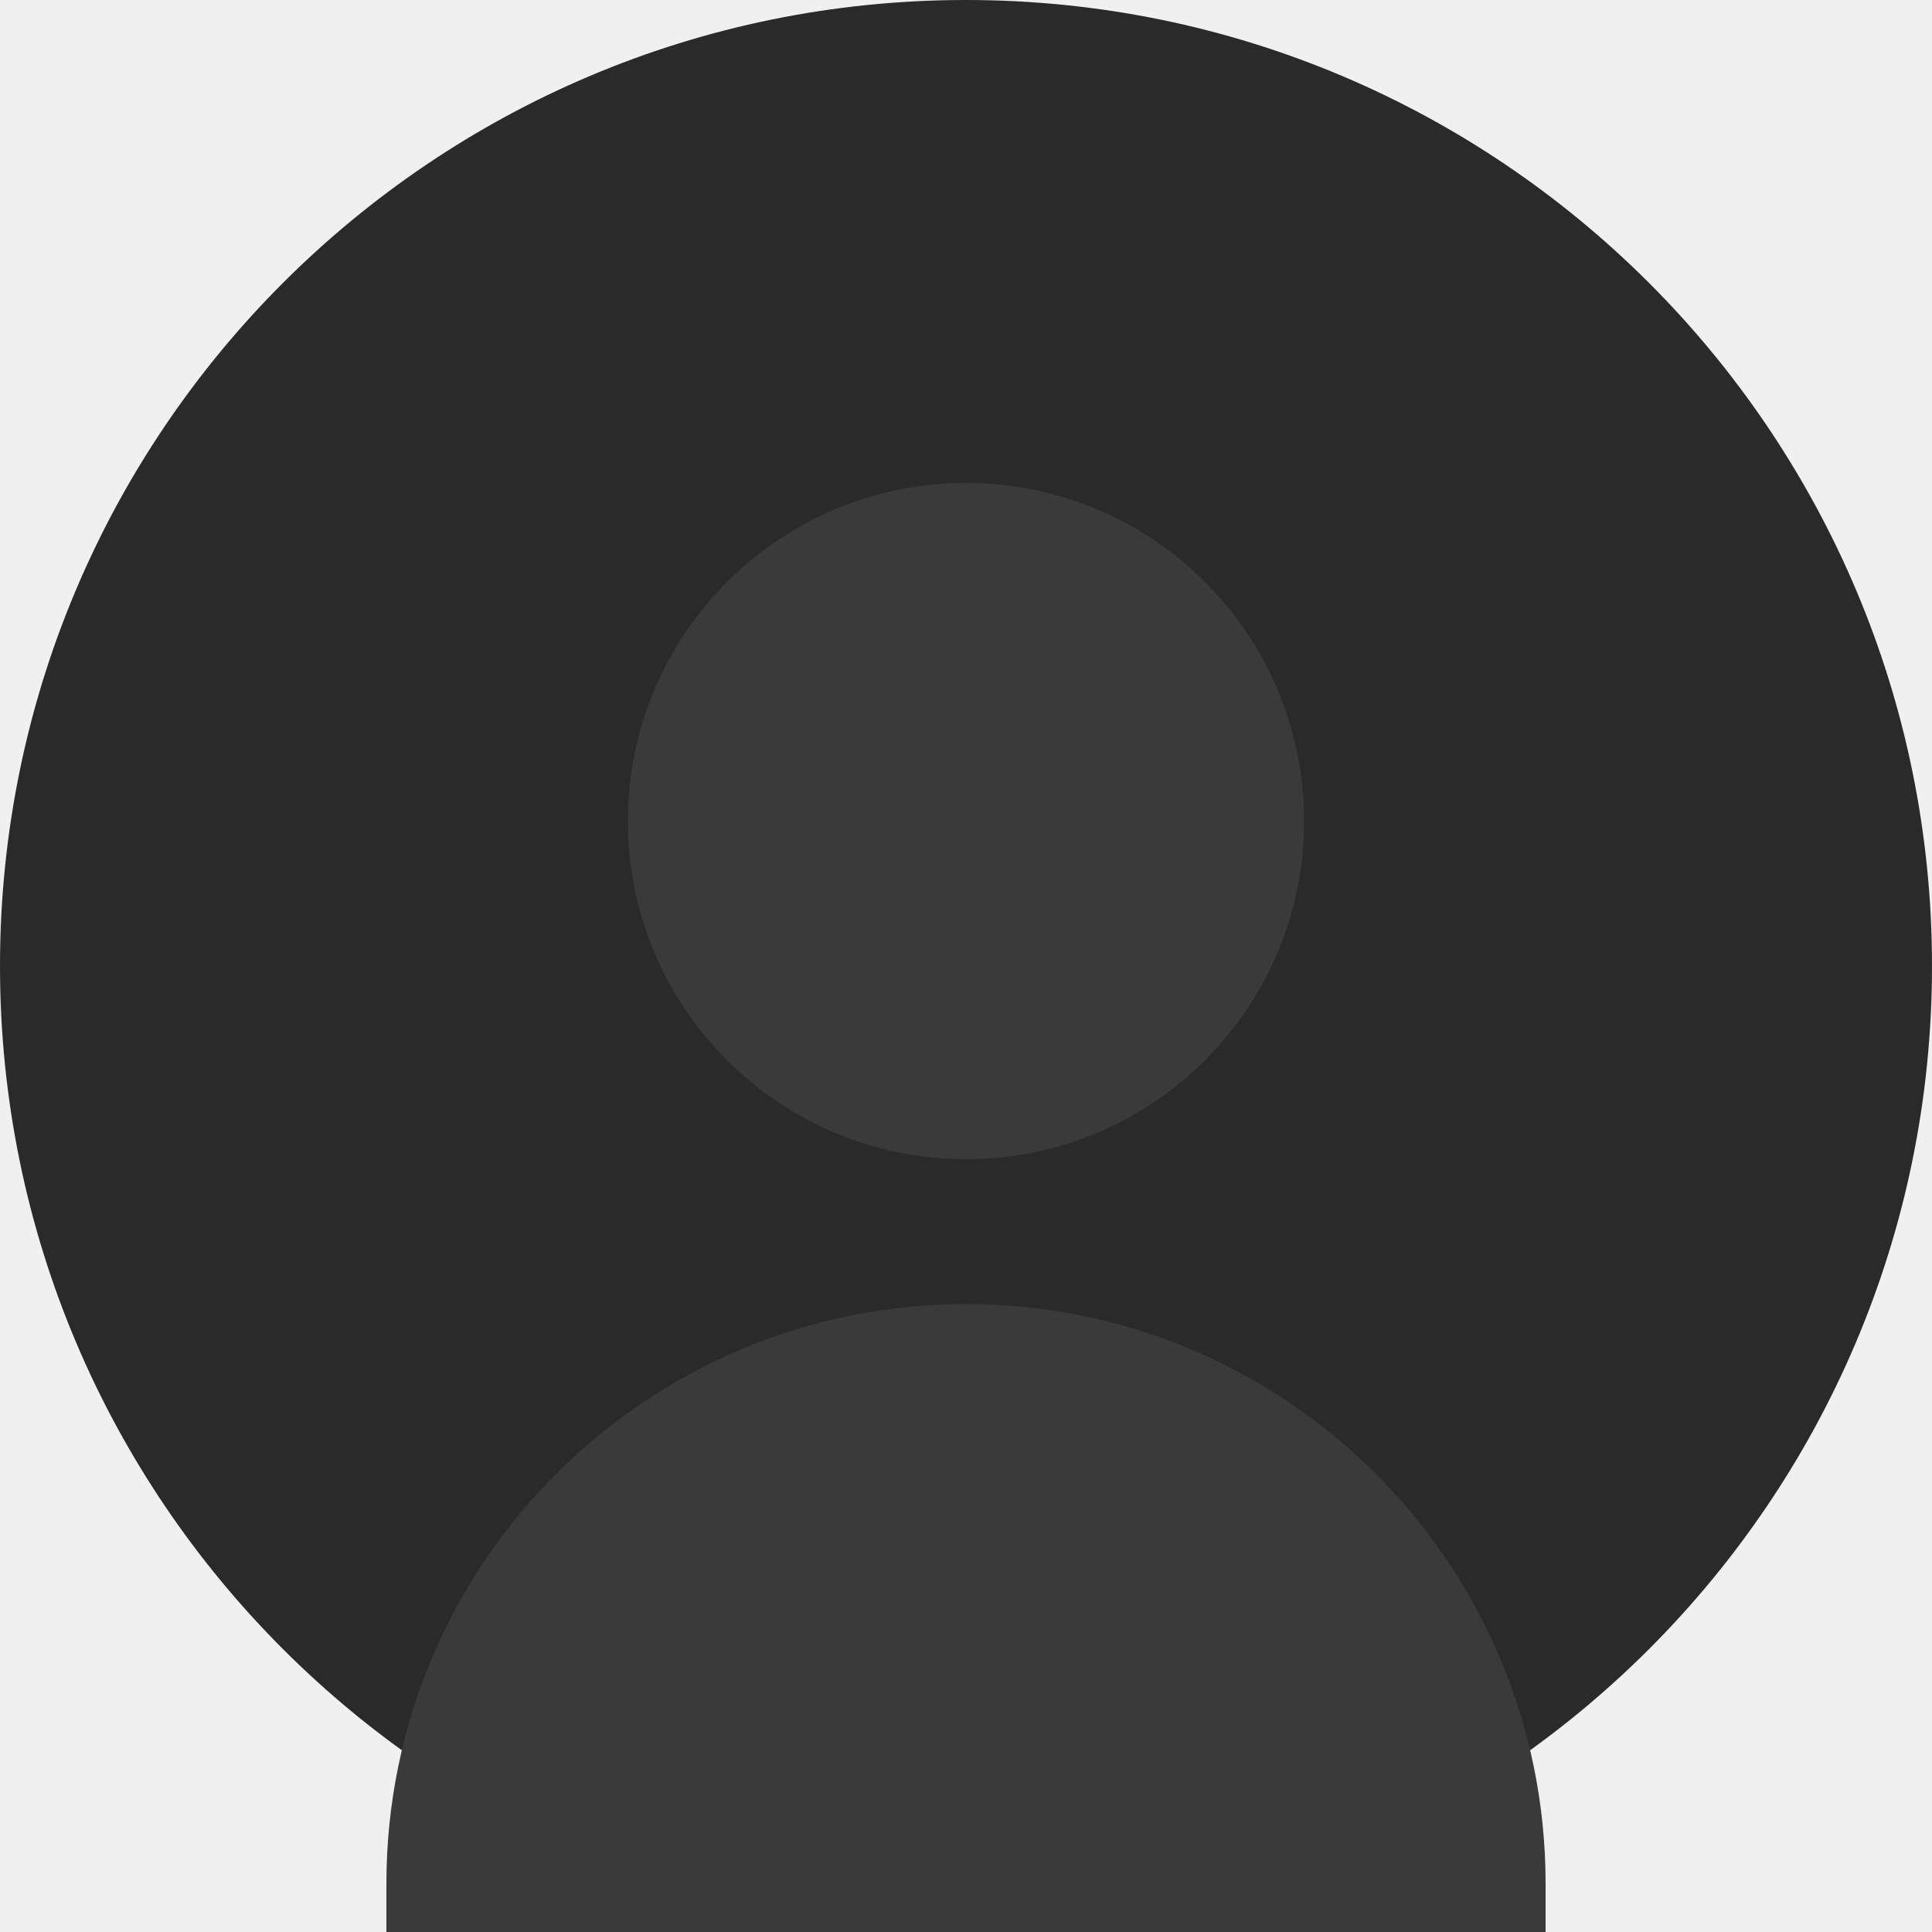
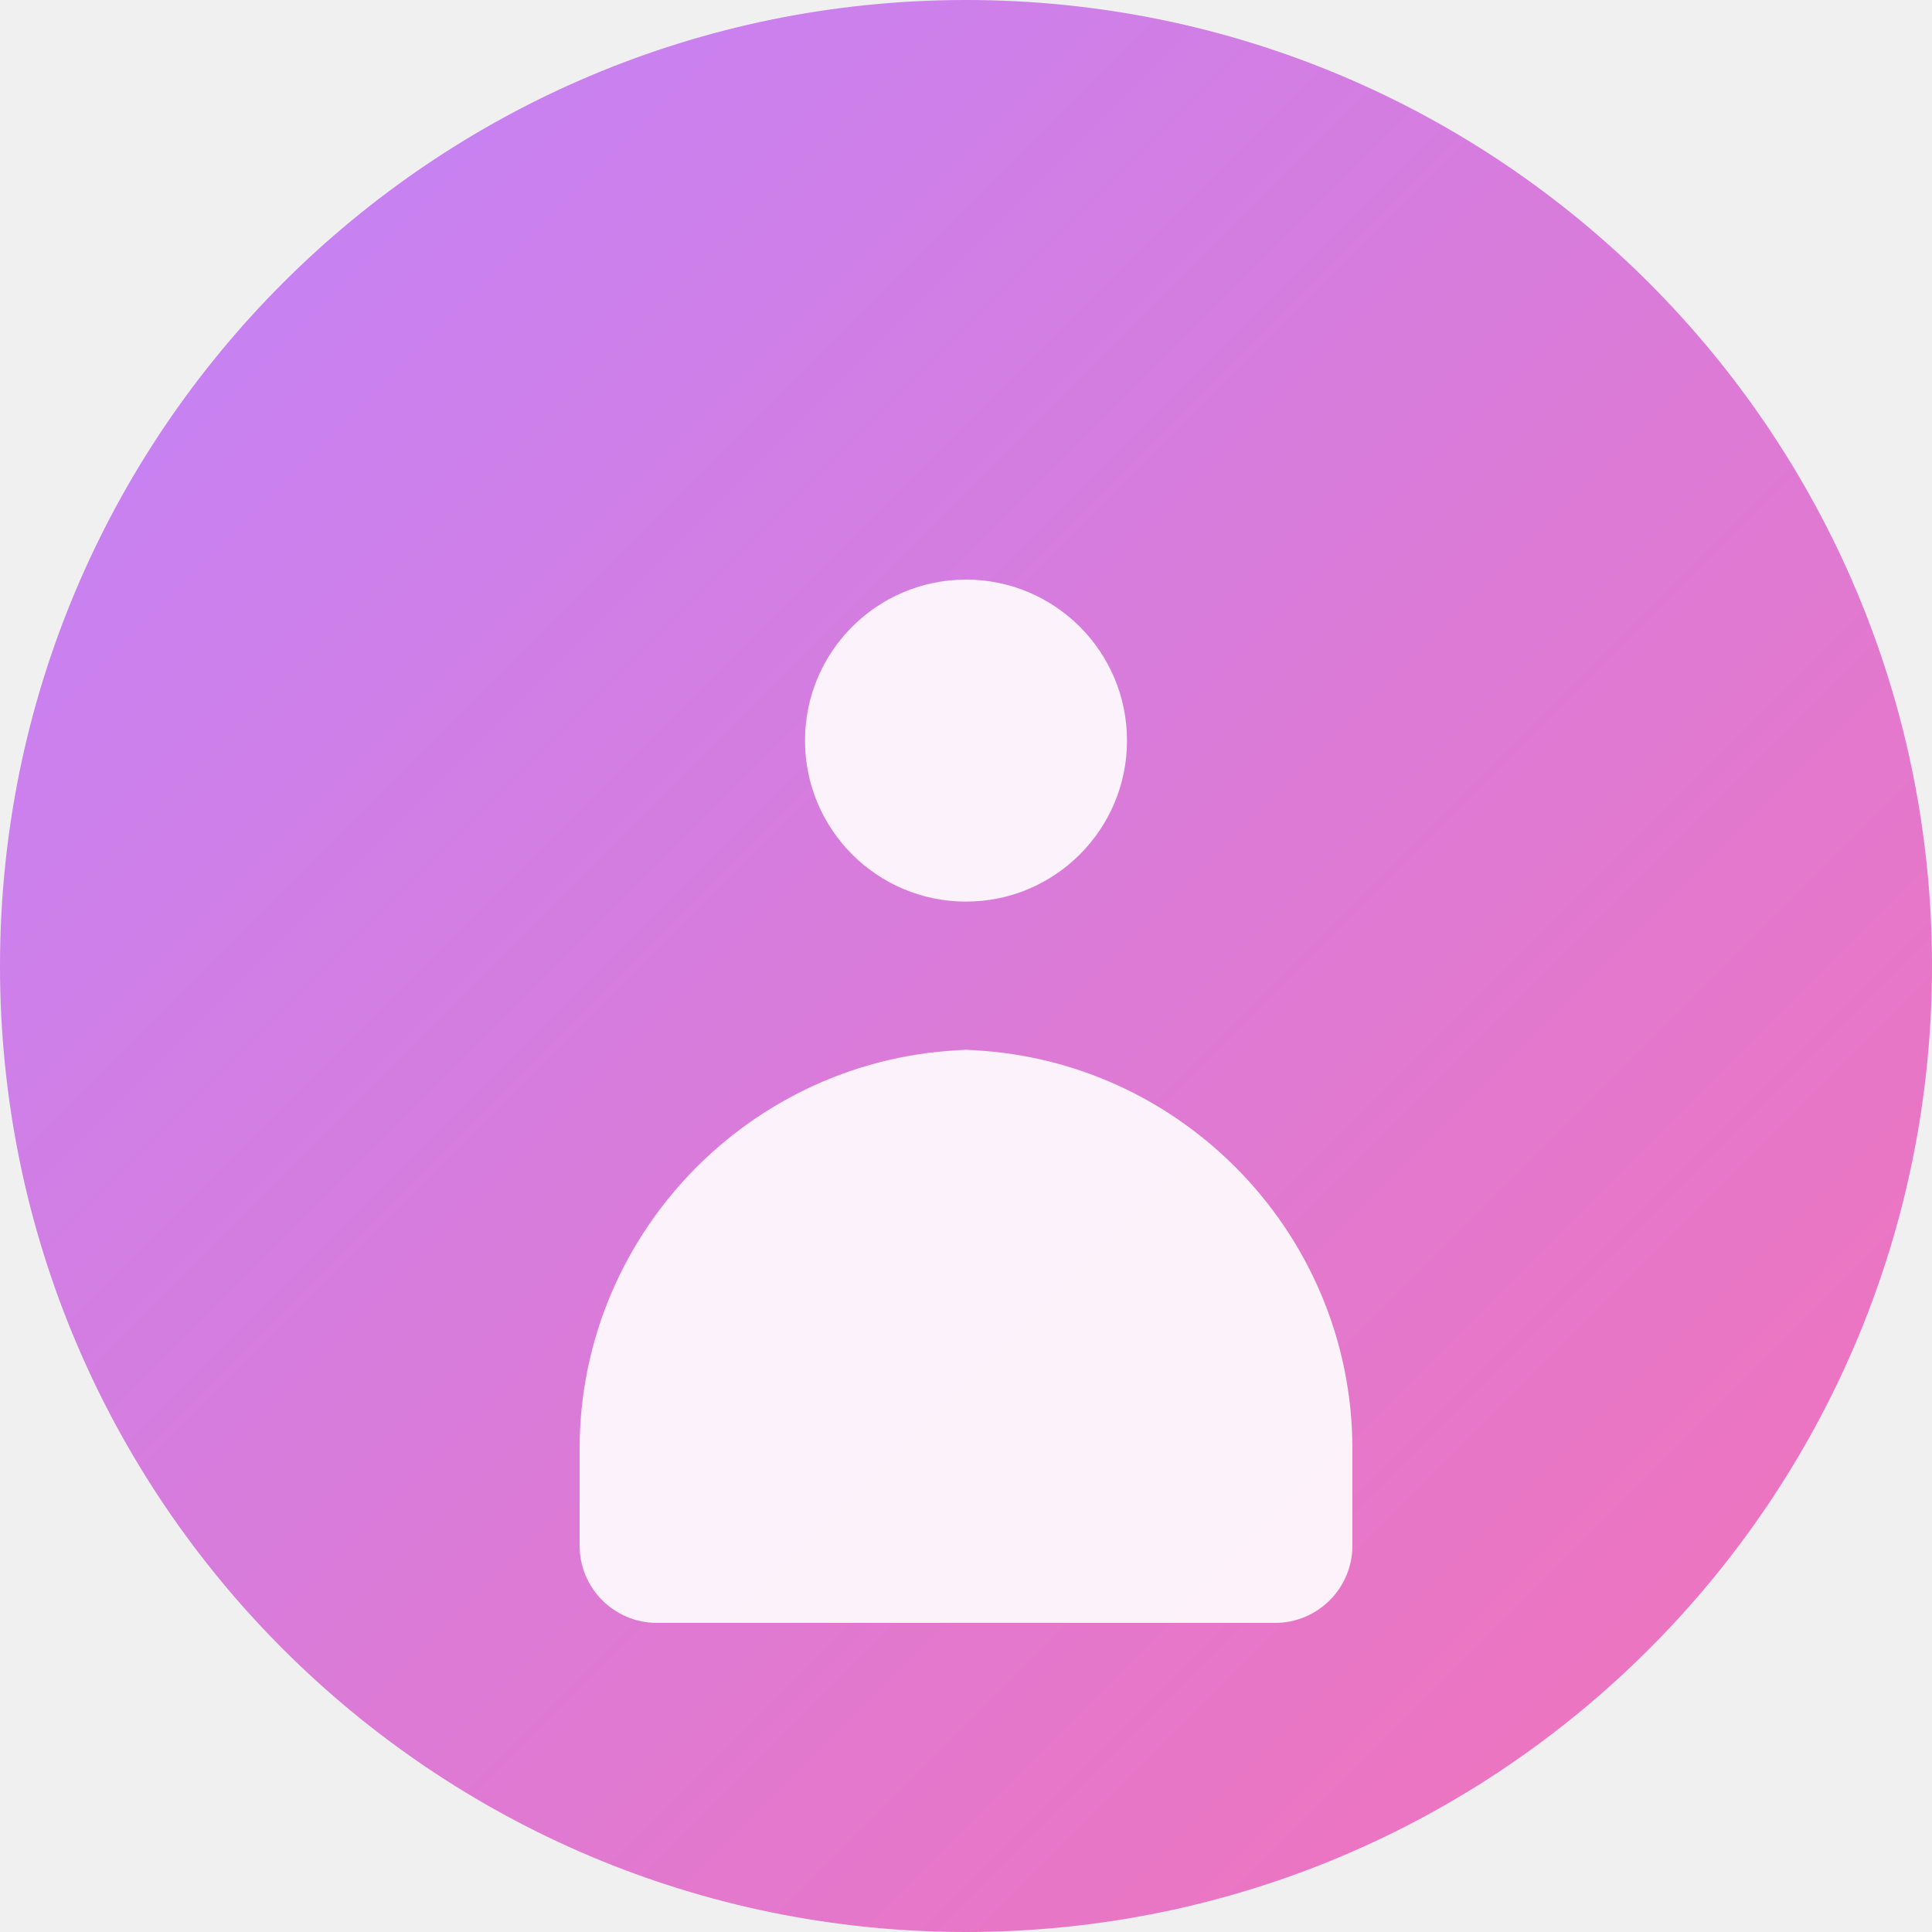
- <svg xmlns="http://www.w3.org/2000/svg" width="200px" height="200px" viewBox="0 0 200 200" version="1.1">
-   <circle fill="#2A2A2A" cx="100" cy="100" r="100" />
-   <circle fill="#3A3A3A" cx="100" cy="85" r="35" />
-   <path fill="#3A3A3A" d="M100,135 C133.137,135 160,161.863 160,195 L160,200 L40,200 L40,195 C40,161.863 66.863,135 100,135 Z" />
+ <svg xmlns="http://www.w3.org/2000/svg" width="150" height="150" viewBox="0 0 150 150" fill="none">
+   <circle cx="75" cy="75" r="75" fill="url(#gradient)" />
+   <path d="M75 45C68.097 45 62.5 50.596 62.5 57.5C62.5 64.403 68.097 70 75 70C81.903 70 87.5 64.403 87.5 57.5C87.5 50.596 81.903 45 75 45Z" fill="white" fill-opacity="0.9" />
+   <path d="M45 112.5C45 95.431 58.931 81.5 76 81.5H74C91.069 81.5 105 95.431 105 112.5V120C105 123.314 102.314 126 99 126H51C47.686 126 45 123.314 45 120V112.5Z" fill="white" fill-opacity="0.9" />
+   <defs>
+     <linearGradient id="gradient" x1="0%" y1="0%" x2="100%" y2="100%">
+       <stop offset="0%" style="stop-color:#c084fc;stop-opacity:1" />
+       <stop offset="100%" style="stop-color:#f472b6;stop-opacity:1" />
+     </linearGradient>
+   </defs>
</svg>
